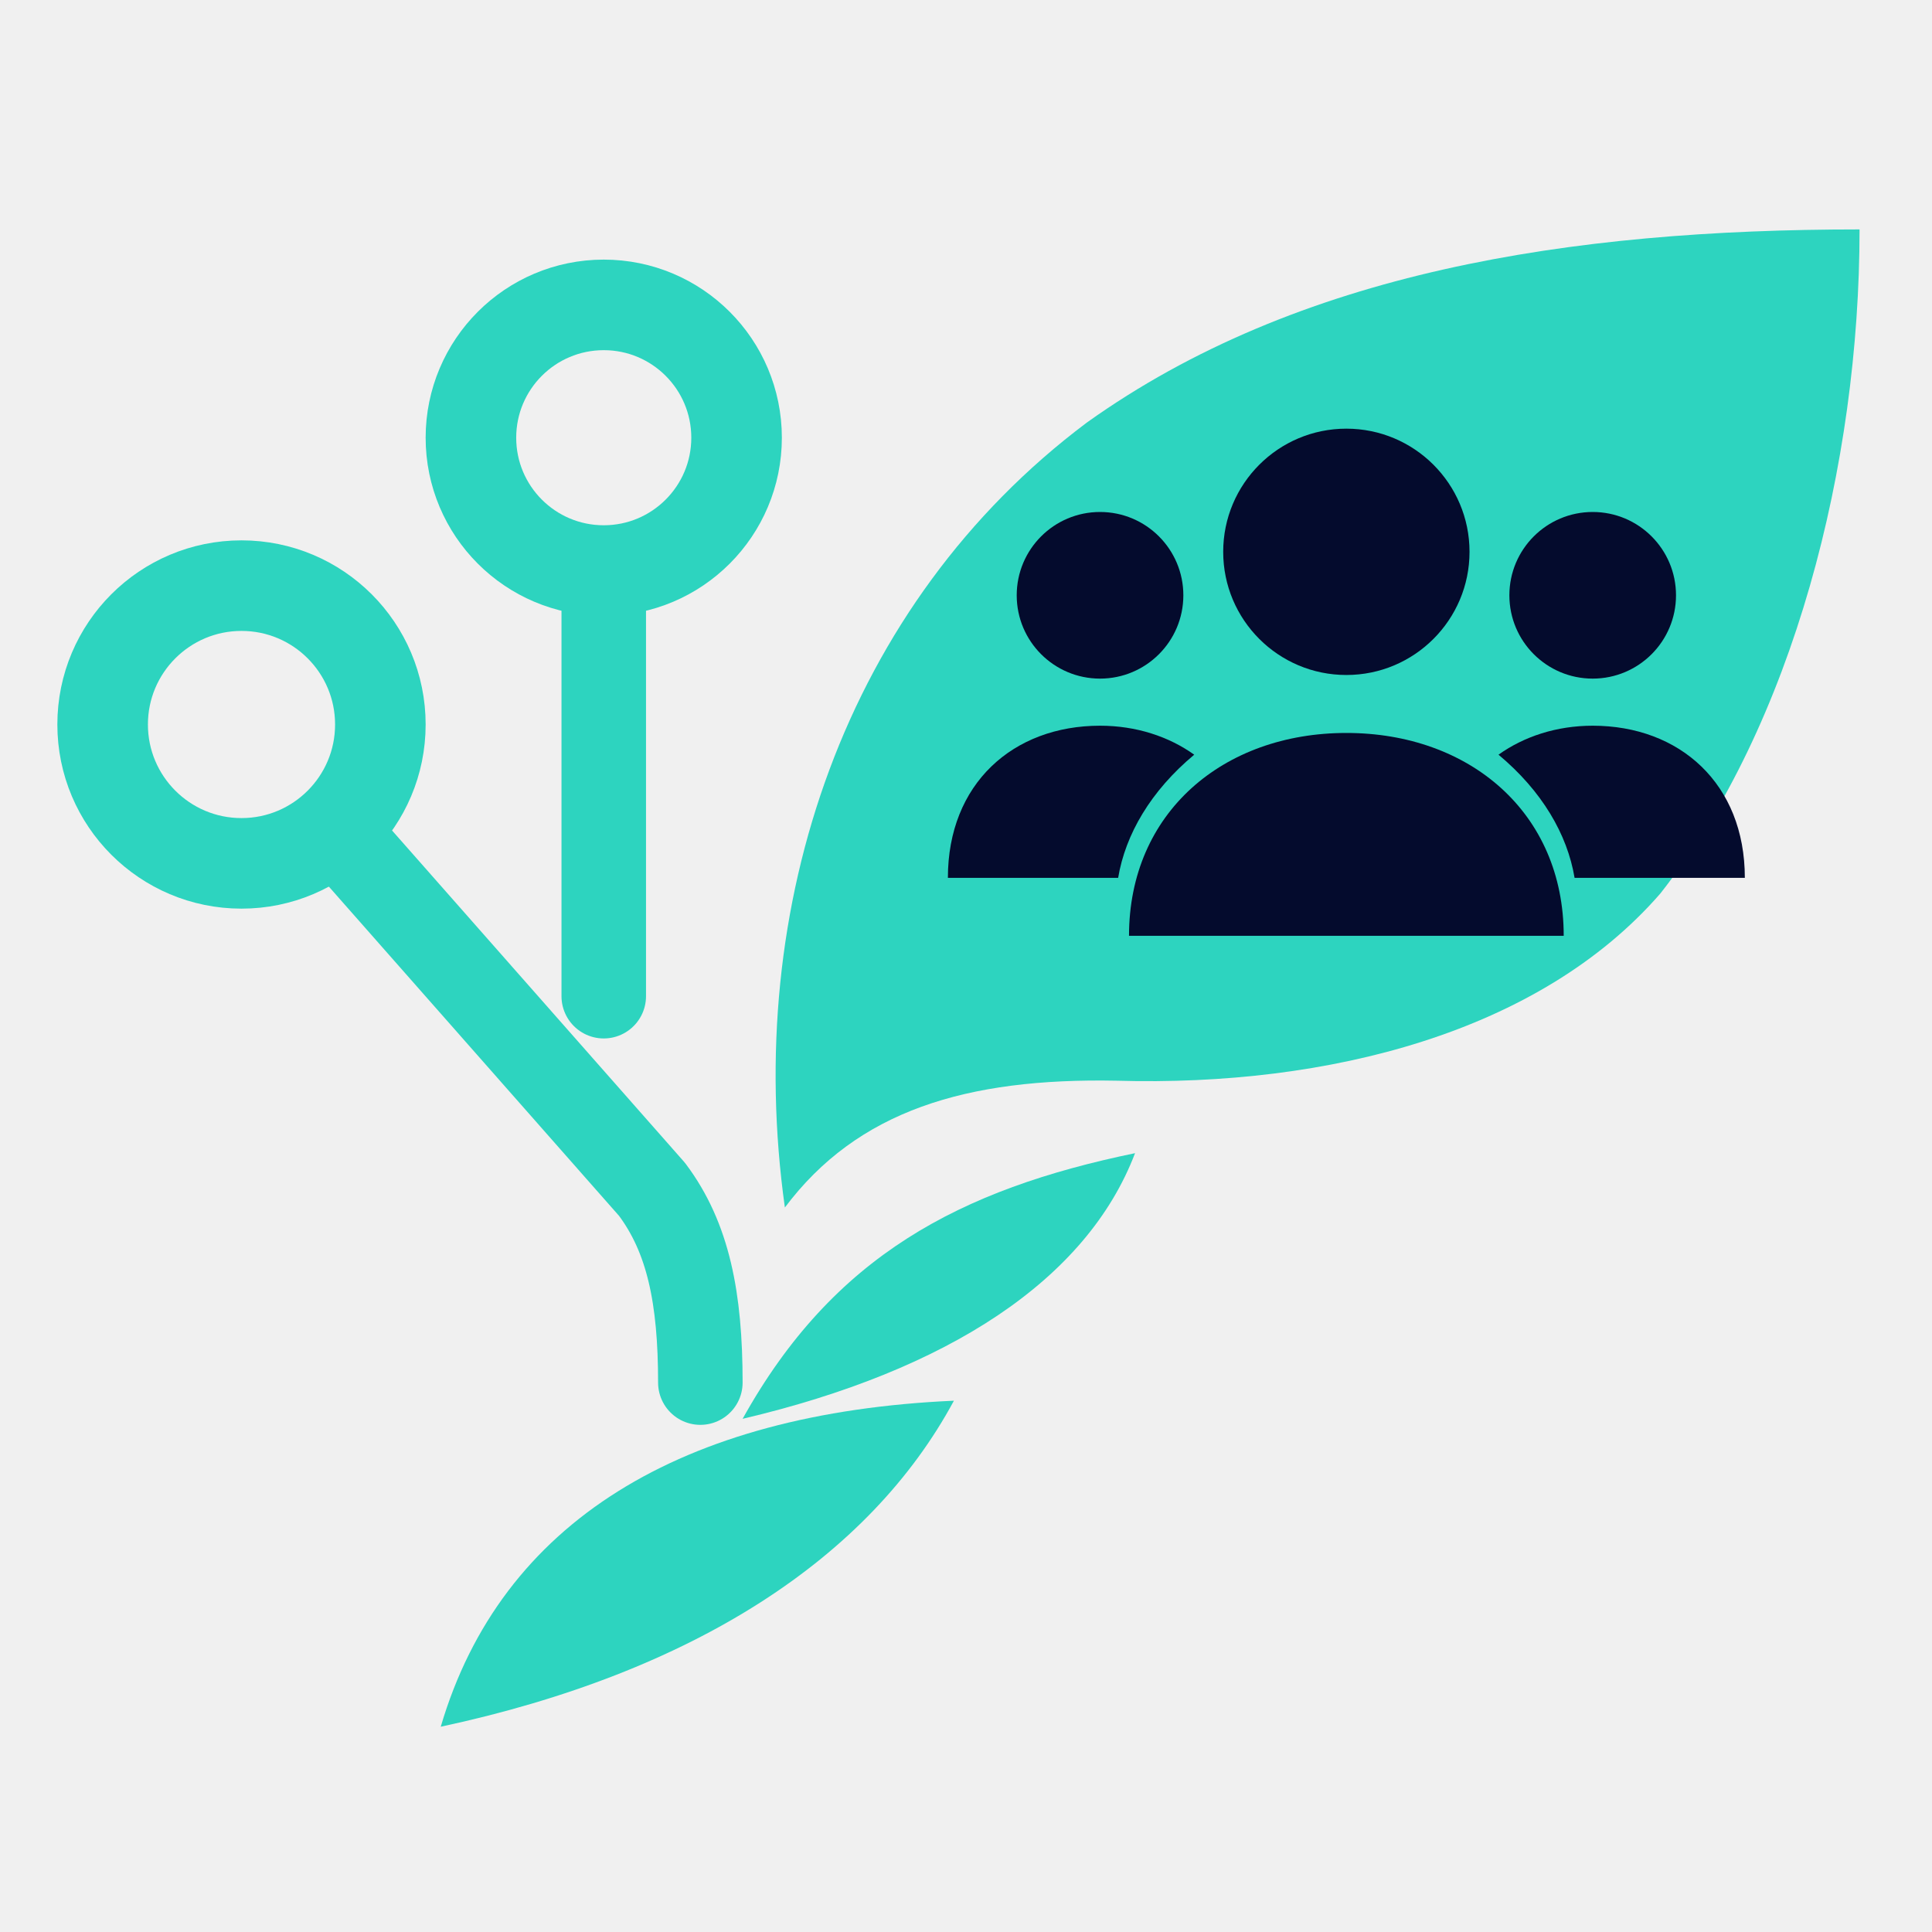
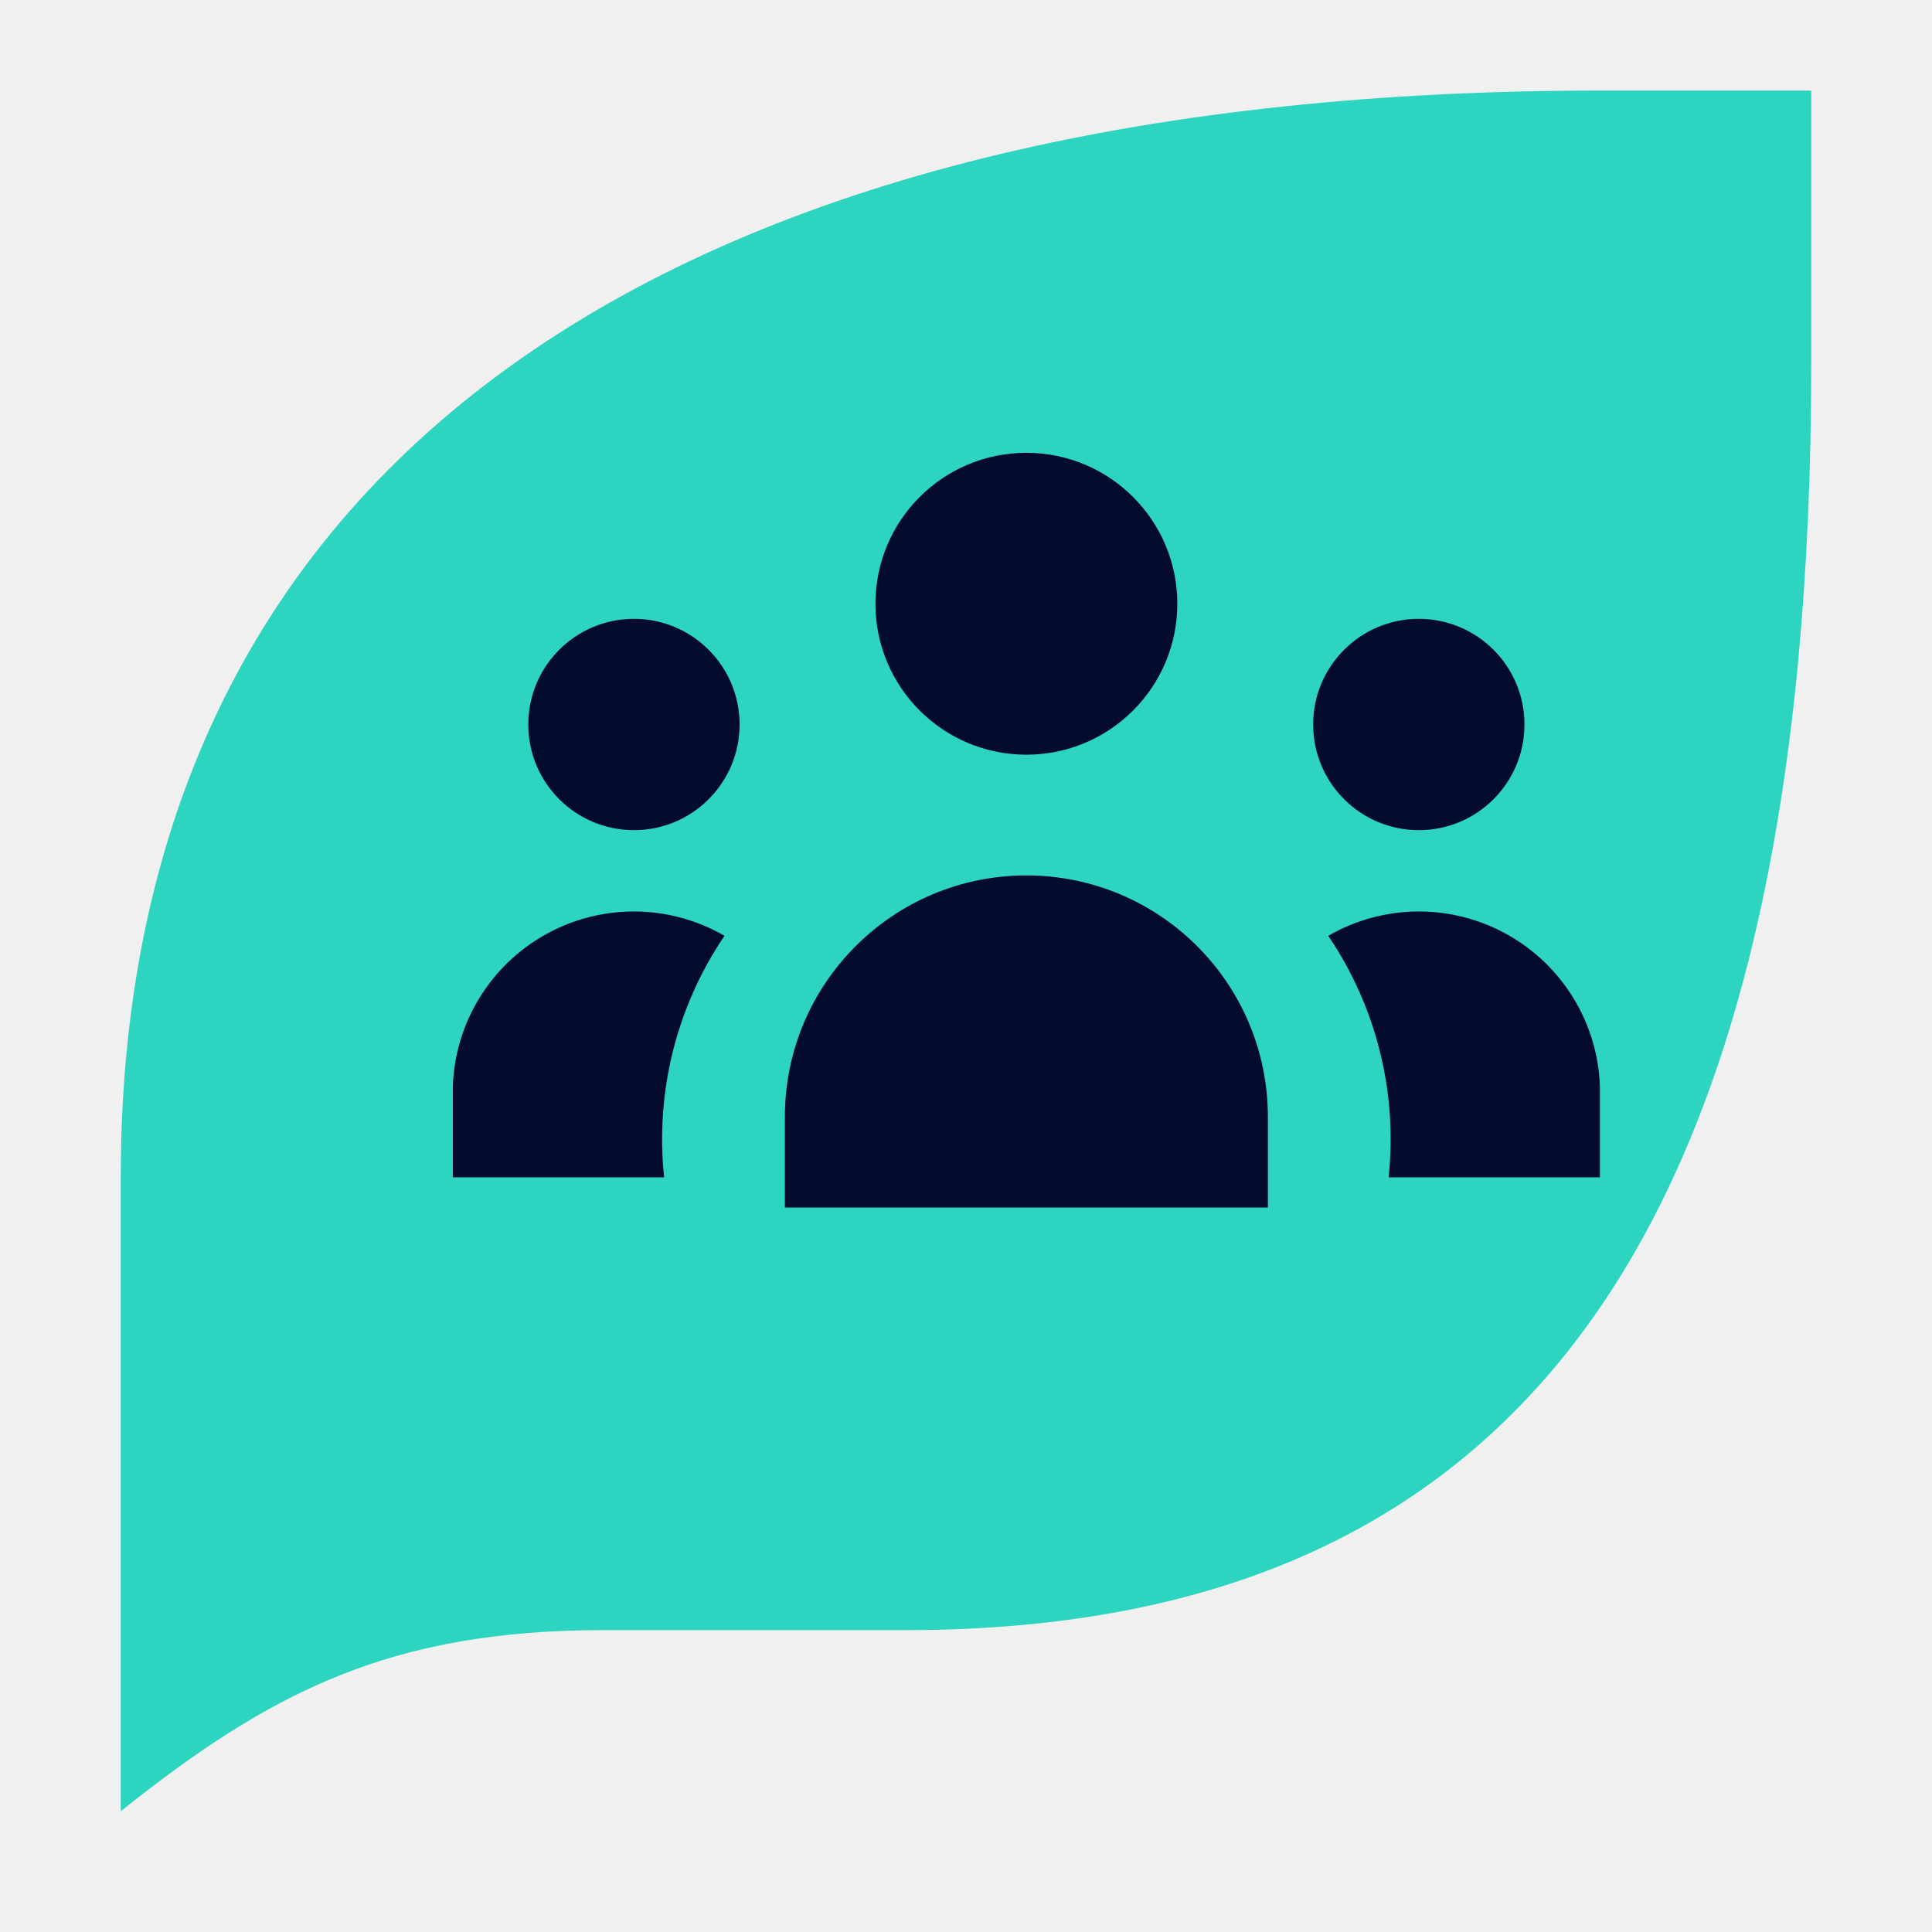
<svg xmlns="http://www.w3.org/2000/svg" viewBox="0 0 64 64">
  <style>svg{color:#2dd4bf}.detail{fill:#040b2d}</style>
-   <g fill="none" stroke="currentColor" stroke-linecap="round" stroke-linejoin="round">
-     <circle cx="8" cy="24" r="4.6" stroke-width="3" />
-     <circle cx="20" cy="14.5" r="4.4" stroke-width="3" />
-     <path d="M20 19v14" stroke-width="2.8" />
-     <path d="M11.2 27.6 21.6 39.4c1.2 1.6 1.6 3.6 1.6 6.4" stroke-width="2.8" />
-   </g>
-   <g fill="currentColor">
-     <path d="M26 40C24.6 30 28 20 36 14 43 9 52 7.6 61.6 7.6 61.6 15.4 59.4 24 55 29.6 51 34.2 44 36 37 35.8 32 35.7 28.4 36.8 26 40Z" />
-     <path d="M24.6 47C27.6 41.6 31.8 39.4 37.6 38.2 36 42.4 31.4 45.4 24.6 47Z" />
-     <path d="M14.6 57.2C16.6 50.4 22.6 46.8 31.6 46.4 28.8 51.6 23 55.4 14.6 57.2Z" />
-   </g>
-   <g class="detail" fill="#ffffff" transform="translate(44.6 22.6) scale(1.2) translate(-44.6 -22.6)">
-     <circle cx="44.6" cy="19" r="3.4" />
-     <circle cx="37.8" cy="20.2" r="2.3" />
-     <circle cx="51.4" cy="20.2" r="2.3" />
-     <path d="M38.6 29.6c0-3.4 2.6-5.6 6-5.6s6 2.2 6 5.6Z" />
-     <path d="M33.6 28c0-2.6 1.8-4.2 4.2-4.2 1 0 1.9.3 2.6.8-1.2 1-1.9 2.2-2.1 3.4Z" />
-     <path d="M55.6 28c0-2.6-1.8-4.2-4.2-4.2-1 0-1.9.3-2.6.8 1.2 1 1.9 2.2 2.1 3.4Z" />
+   <path fill="currentColor" d="M4 60V39C4 14 24 3 53 3h7v9c0 28-9 42-30 42H20c-7 0-11 2-16 6Z" />
+   <g class="detail" fill="#ffffff">
+     <circle cx="34" cy="20" r="5" />
+     <circle cx="21" cy="24" r="3.5" />
+     <circle cx="47" cy="24" r="3.5" />
+     <path d="M26 40v-3a8 8 0 0 1 16 0v3Z" />
+     <path d="M15 39v-3a6 6 0 0 1 9-5 12 12 0 0 0-2 8Z" />
+     <path d="M46 39a12 12 0 0 0-2-8 6 6 0 0 1 9 5v3Z" />
  </g>
</svg>
